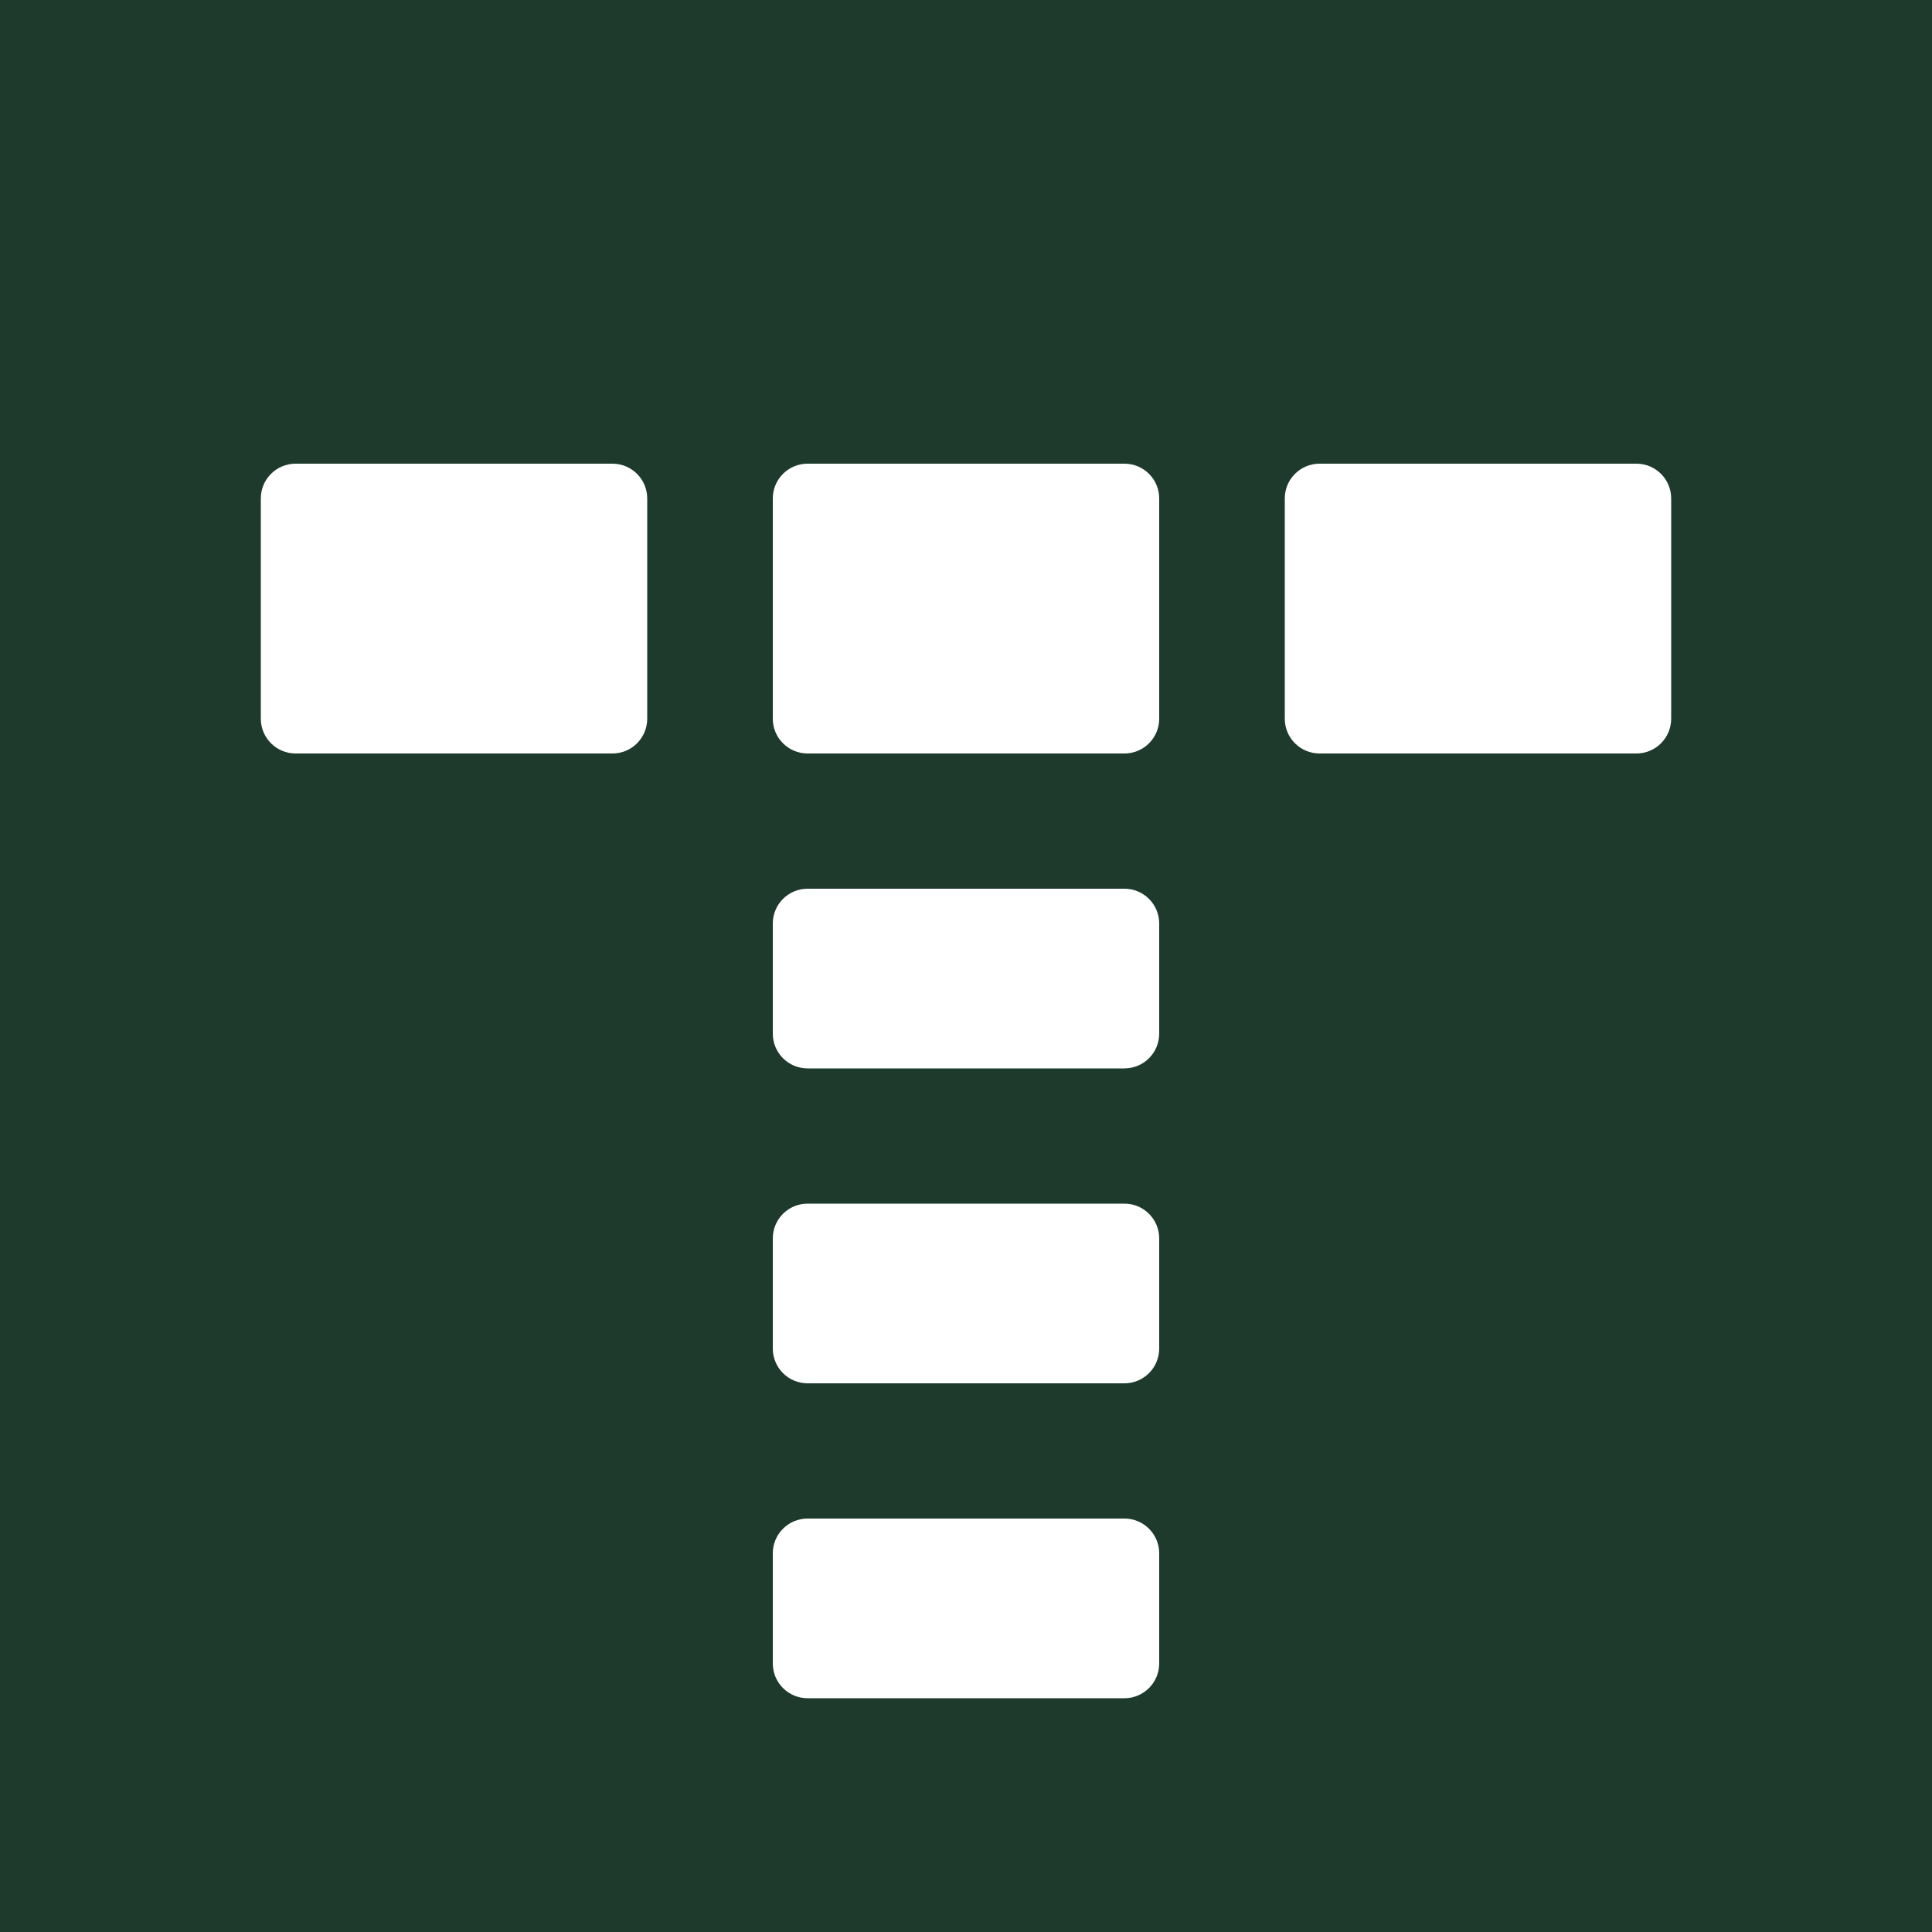
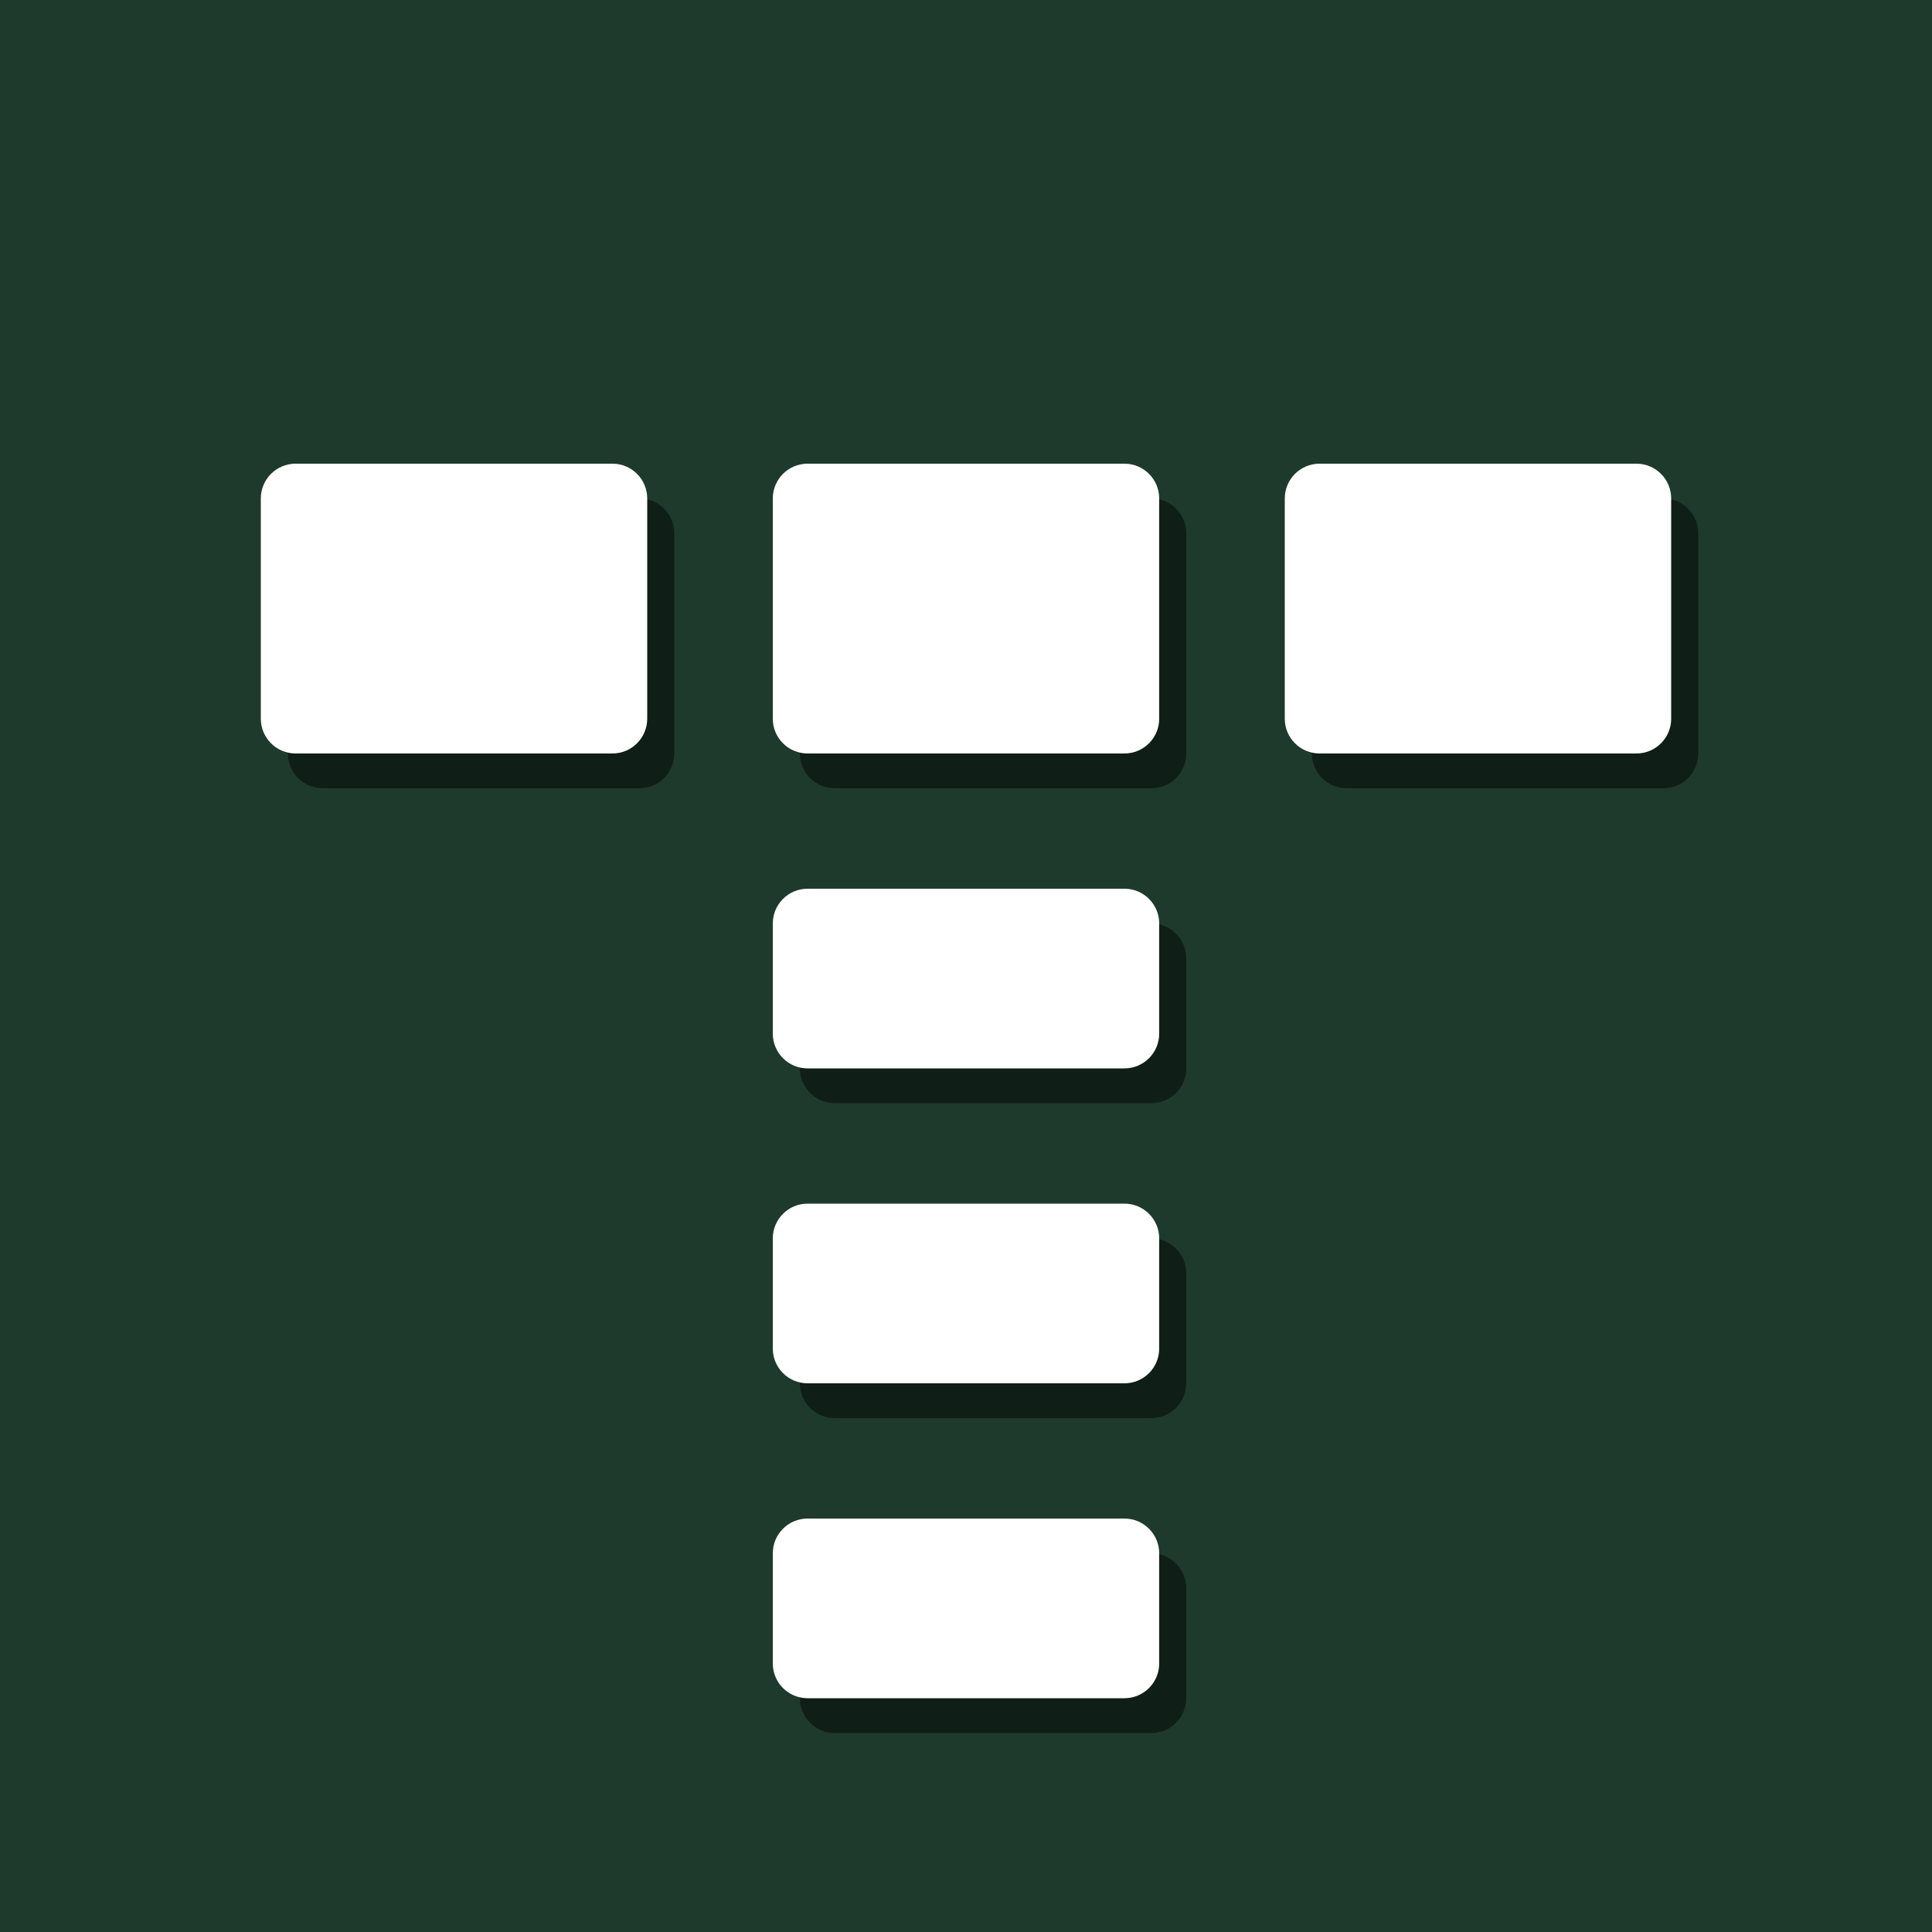
<svg xmlns="http://www.w3.org/2000/svg" viewBox="0 0 100 100">
  <rect width="100" height="100" fill="#1e3a2d" />
+   <rect x="14.9" y="25.8" width="20" height="15" rx="1.8" fill="#0f1f17" />
+   <rect x="41.4" y="25.8" width="20" height="15" rx="1.8" fill="#0f1f17" />
+   <rect x="67.9" y="25.8" width="20" height="15" rx="1.8" fill="#0f1f17" />
+   <rect x="41.4" y="47.8" width="20" height="9.3" rx="1.8" fill="#0f1f17" />
+   <rect x="41.4" y="64.1" width="20" height="9.3" rx="1.8" fill="#0f1f17" />
+   <rect x="41.4" y="80.4" width="20" height="9.3" rx="1.8" fill="#0f1f17" />
  <rect x="13.5" y="24" width="20" height="15" rx="1.8" fill="#ffffff" />
  <rect x="40" y="24" width="20" height="15" rx="1.8" fill="#ffffff" />
  <rect x="66.5" y="24" width="20" height="15" rx="1.8" fill="#ffffff" />
  <rect x="40" y="46" width="20" height="9.3" rx="1.8" fill="#ffffff" />
  <rect x="40" y="62.3" width="20" height="9.3" rx="1.8" fill="#ffffff" />
  <rect x="40" y="78.6" width="20" height="9.3" rx="1.8" fill="#ffffff" />
</svg>
